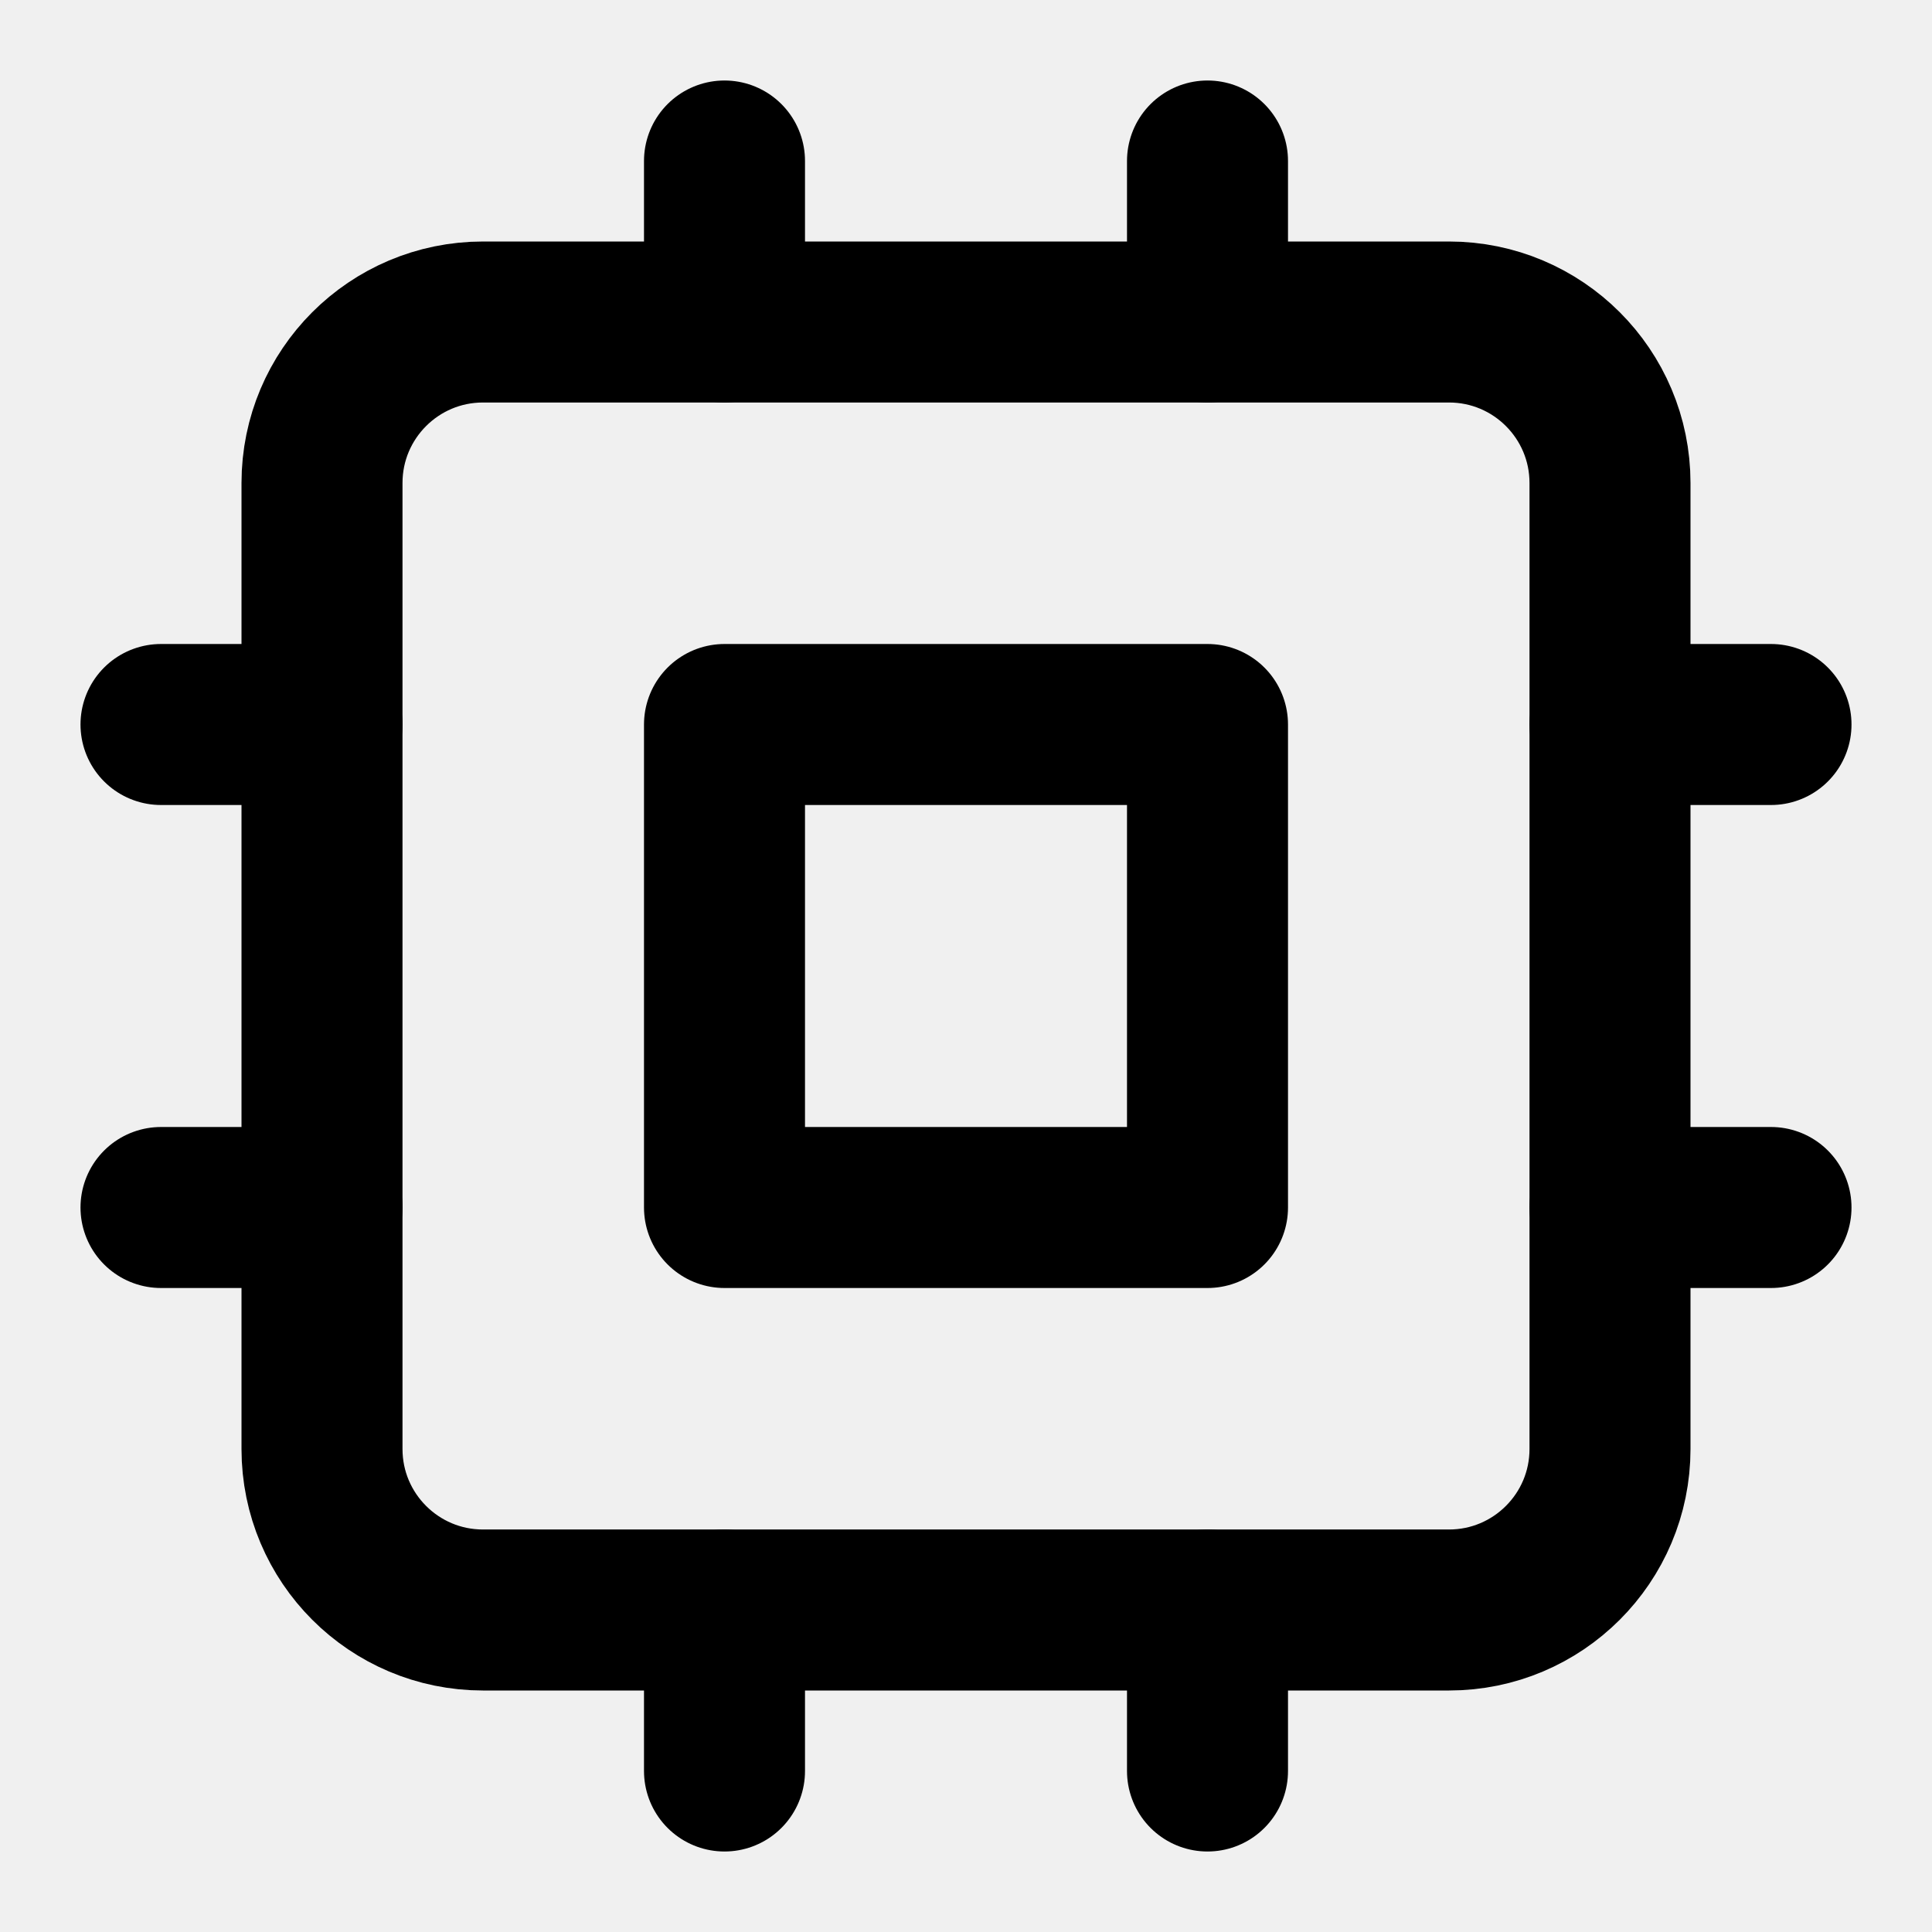
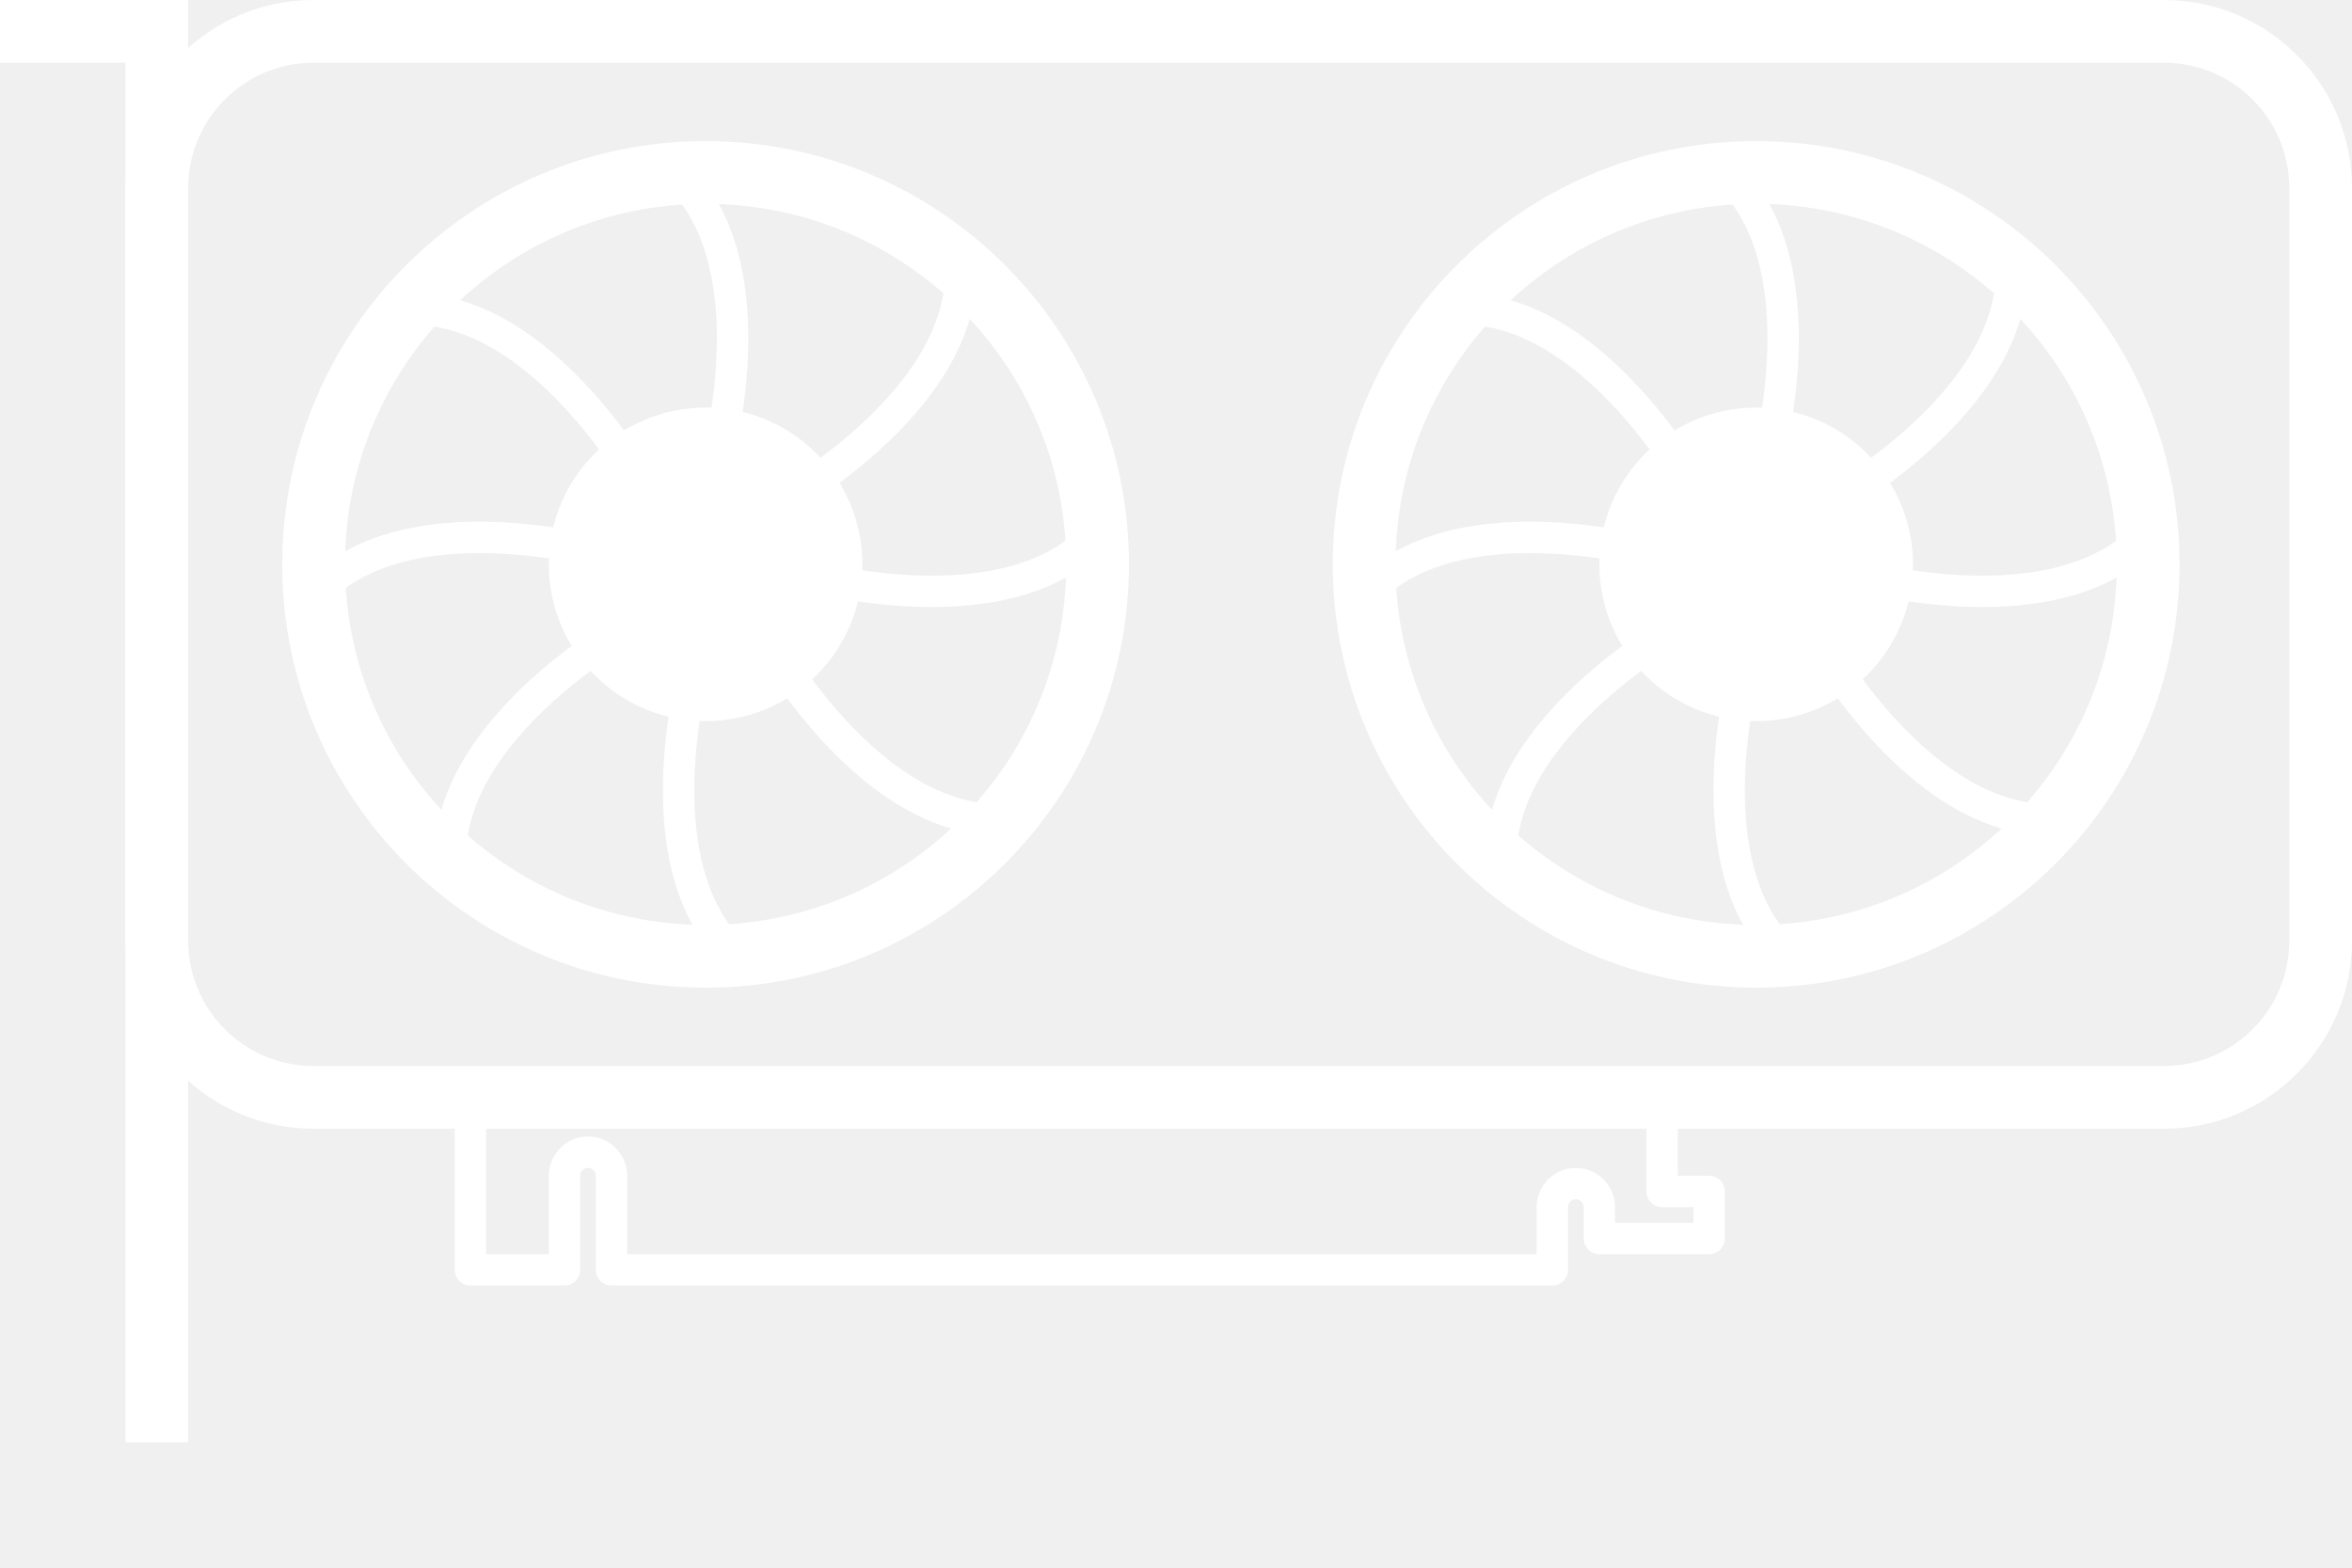
- <svg xmlns="http://www.w3.org/2000/svg" width="24" height="24" viewBox="0 0 24 24" fill="none" stroke="currentColor" stroke-width="2" stroke-linecap="round" stroke-linejoin="round" class="lucide lucide-cpu">
-   <rect x="4" y="4" width="16" height="16" rx="2" />
-   <rect x="9" y="9" width="6" height="6" />
-   <path d="M15 2v2" />
-   <path d="M15 20v2" />
-   <path d="M2 15h2" />
-   <path d="M2 9h2" />
-   <path d="M20 15h2" />
-   <path d="M20 9h2" />
-   <path d="M9 2v2" />
-   <path d="M9 20v2" />
+ <svg xmlns="http://www.w3.org/2000/svg" xmlns:xlink="http://www.w3.org/1999/xlink" version="1.1" viewBox="0 0 150 100" width="150" height="100">
+   <defs>
+     <g id="gpuBody" stroke="white" fill="none" stroke-width="4">
+       <rect x="0" y="0" width="138" height="68" rx="10" ry="10" />
+       <path d="m0,0 h-10 h10 v90" />
+     </g>
+     <g id="fan" stroke="white" fill="none" stroke-width="4">
+       <circle r="25" />
+       <circle r="8" fill="white" />
+       <g stroke-width="2">
+         <path id="fanBlade" d="m0,-8 c-6,20 8,-8 -2,-17" />
+         <use xlink:href="#fanBlade" transform="rotate(45)" />
+         <use xlink:href="#fanBlade" transform="rotate(90)" />
+         <use xlink:href="#fanBlade" transform="rotate(135)" />
+         <use xlink:href="#fanBlade" transform="rotate(180)" />
+         <use xlink:href="#fanBlade" transform="rotate(225)" />
+         <use xlink:href="#fanBlade" transform="rotate(270)" />
+         <use xlink:href="#fanBlade" transform="rotate(315)" />
+       </g>
+     </g>
+     <g id="pcieEdgeConnector" stroke="white" fill="none" stroke-linecap="round" stroke-linejoin="round" stroke-width="2">
+       <path d="m0,0 v10 h6 v-6 a1,1,0,0,1,3,0 v6 h60 v-4 a1,1,0,0,1,3,0 v2 h7 v-3 h-3 v-5" />
+     </g>
+   </defs>
+   <g stroke="white" fill="none" stroke-width="0" transform="translate(10,2)">
+     <use xlink:href="#gpuBody" />
+     <use xlink:href="#pcieEdgeConnector" transform="translate(20,69)" />
+     <use xlink:href="#fan" transform="translate(35,34)" />
+     <use xlink:href="#fan" transform="translate(102,34)" />
+   </g>
</svg>
